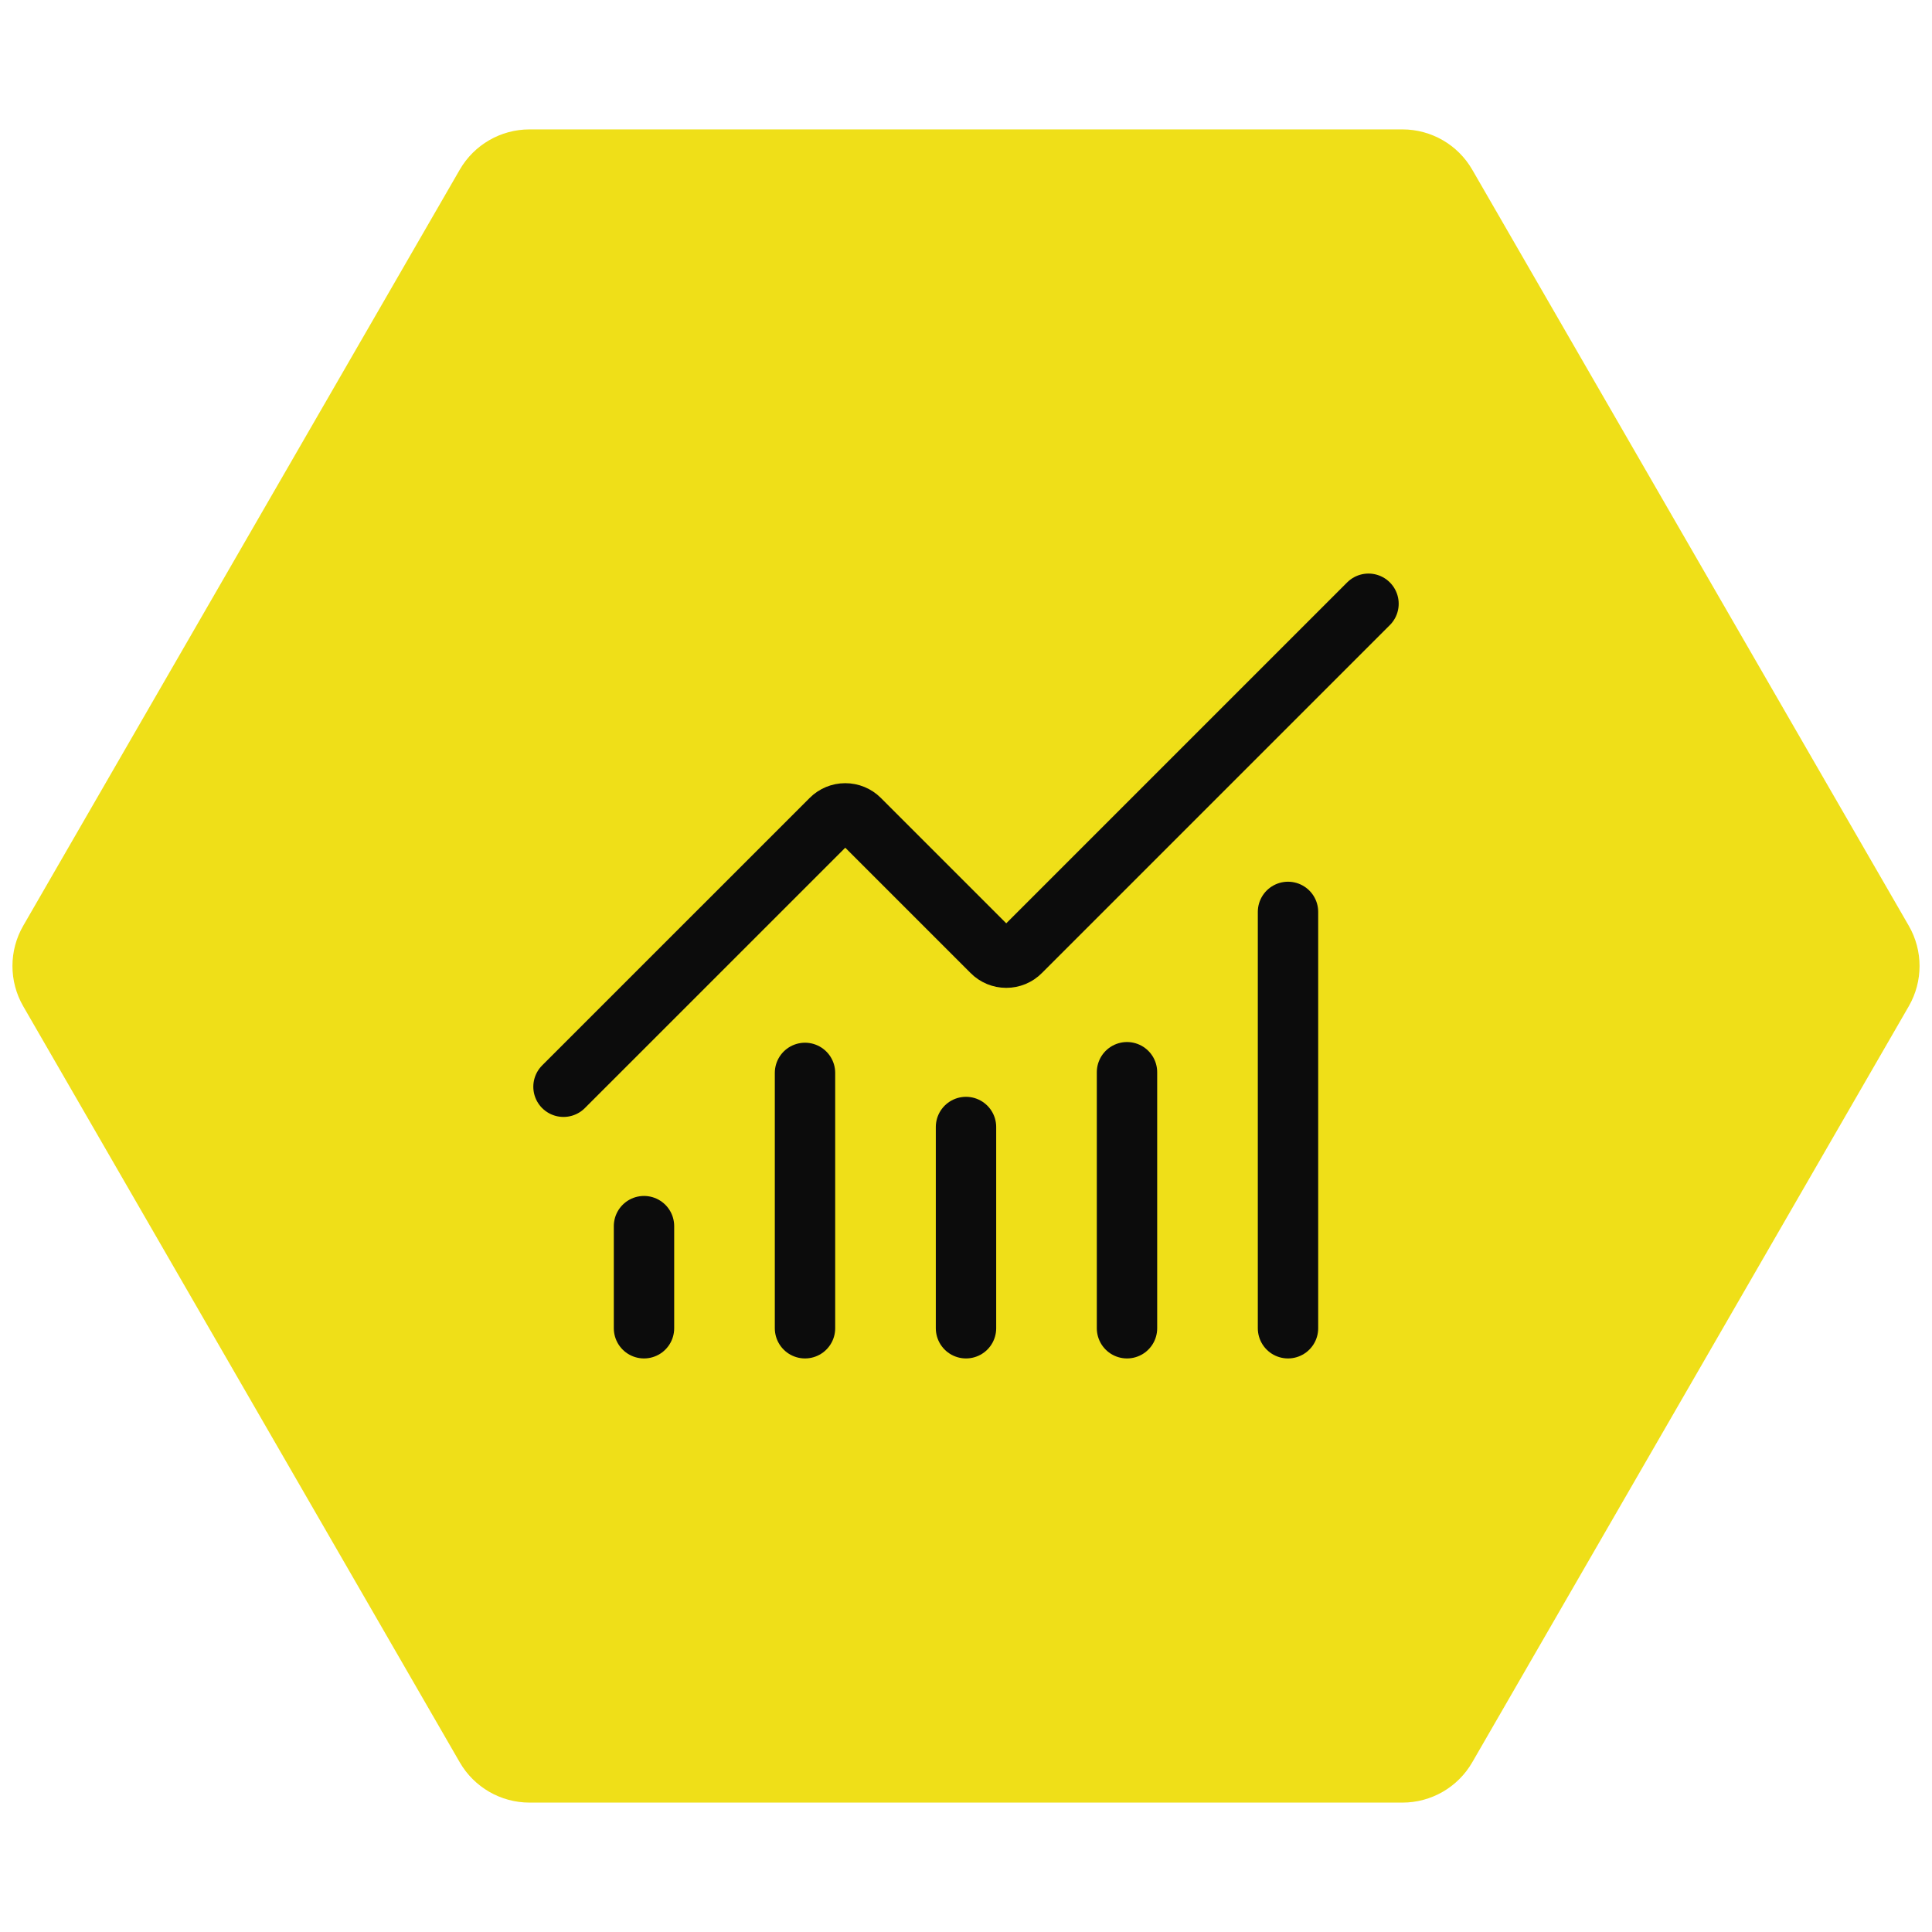
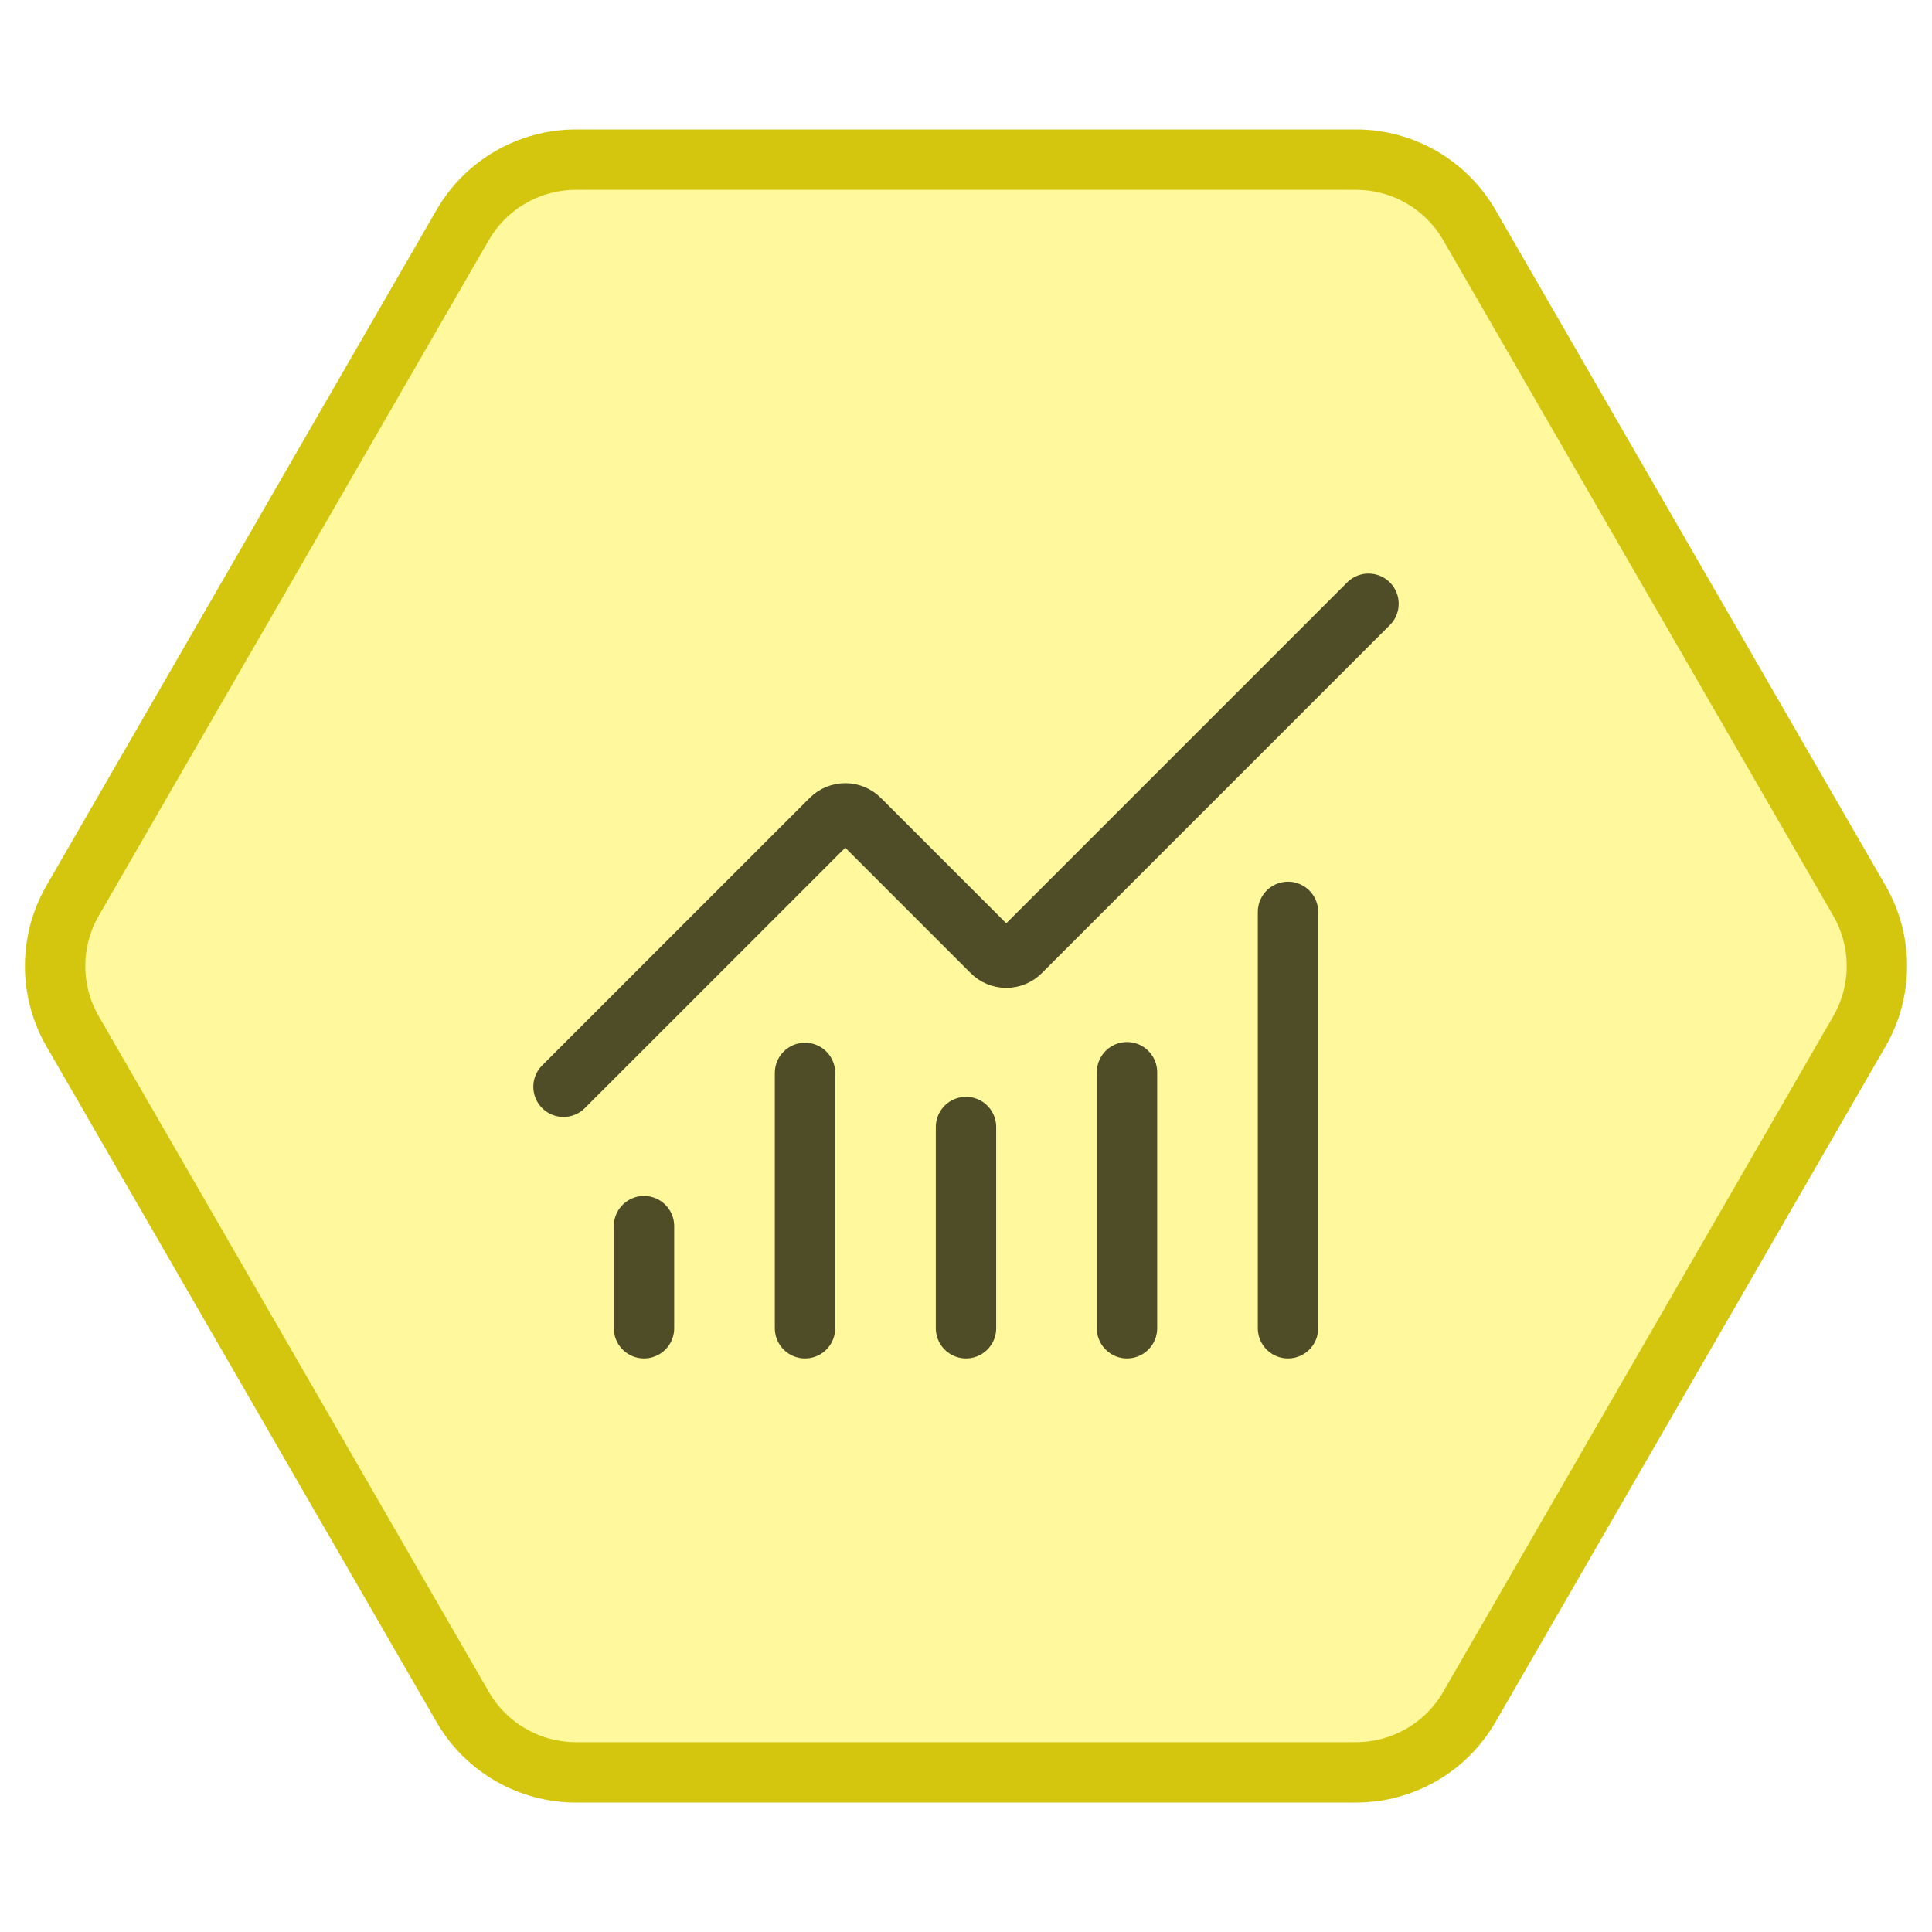
<svg xmlns="http://www.w3.org/2000/svg" width="48" height="48" viewBox="0 0 48 48" fill="none">
-   <path d="M0.577 25C0.22 24.381 0.22 23.619 0.577 23L11.423 4.215C11.78 3.597 12.44 3.215 13.155 3.215L34.845 3.215C35.56 3.215 36.22 3.597 36.577 4.215L47.423 23C47.78 23.619 47.78 24.381 47.423 25L36.577 43.785C36.22 44.403 35.56 44.785 34.845 44.785L13.155 44.785C12.44 44.785 11.78 44.403 11.423 43.785L0.577 25Z" fill="#EFDF18" />
-   <path d="M24 28V33" stroke="#0C0C0C" stroke-width="1.5" stroke-linecap="round" stroke-linejoin="round" />
-   <path d="M28 26.639V33" stroke="#0C0C0C" stroke-width="1.5" stroke-linecap="round" stroke-linejoin="round" />
-   <path d="M32 22.656V33" stroke="#0C0C0C" stroke-width="1.5" stroke-linecap="round" stroke-linejoin="round" />
-   <path d="M34 15L25.354 23.646C25.308 23.693 25.252 23.73 25.192 23.755C25.131 23.78 25.066 23.793 25 23.793C24.934 23.793 24.869 23.78 24.808 23.755C24.748 23.73 24.692 23.693 24.646 23.646L21.354 20.354C21.26 20.26 21.133 20.208 21 20.208C20.868 20.208 20.741 20.26 20.647 20.354L14 27" stroke="#0C0C0C" stroke-width="1.5" stroke-linecap="round" stroke-linejoin="round" />
-   <path d="M16 30.463V33" stroke="#0C0C0C" stroke-width="1.5" stroke-linecap="round" stroke-linejoin="round" />
-   <path d="M20 26.656V33" stroke="#0C0C0C" stroke-width="1.5" stroke-linecap="round" stroke-linejoin="round" />
+   <path d="M46.195 22.375C46.776 23.381 46.776 24.619 46.195 25.625L36.505 42.409C35.924 43.415 34.852 44.034 33.69 44.034L14.31 44.034C13.149 44.034 12.076 43.415 11.495 42.409L1.805 25.625C1.224 24.619 1.224 23.381 1.805 22.375L11.495 5.591C12.076 4.585 13.149 3.966 14.31 3.966L33.69 3.966C34.852 3.966 35.924 4.585 36.505 5.591L46.195 22.375Z" fill="#FFF89D" stroke="#D4C60F" stroke-width="1.5" />
+   <path d="M24 28V33" stroke="#4F4C28" stroke-width="1.5" stroke-linecap="round" stroke-linejoin="round" />
+   <path d="M28 26.639V33" stroke="#4F4C28" stroke-width="1.5" stroke-linecap="round" stroke-linejoin="round" />
+   <path d="M32 22.656V33" stroke="#4F4C28" stroke-width="1.5" stroke-linecap="round" stroke-linejoin="round" />
+   <path d="M34 15L25.354 23.646C25.308 23.693 25.252 23.73 25.192 23.755C25.131 23.78 25.066 23.793 25 23.793C24.934 23.793 24.869 23.78 24.808 23.755C24.748 23.73 24.692 23.693 24.646 23.646L21.354 20.354C21.26 20.26 21.133 20.208 21 20.208C20.868 20.208 20.741 20.26 20.647 20.354L14 27" stroke="#4F4C28" stroke-width="1.5" stroke-linecap="round" stroke-linejoin="round" />
+   <path d="M16 30.463V33" stroke="#4F4C28" stroke-width="1.5" stroke-linecap="round" stroke-linejoin="round" />
+   <path d="M20 26.656V33" stroke="#4F4C28" stroke-width="1.5" stroke-linecap="round" stroke-linejoin="round" />
</svg>
